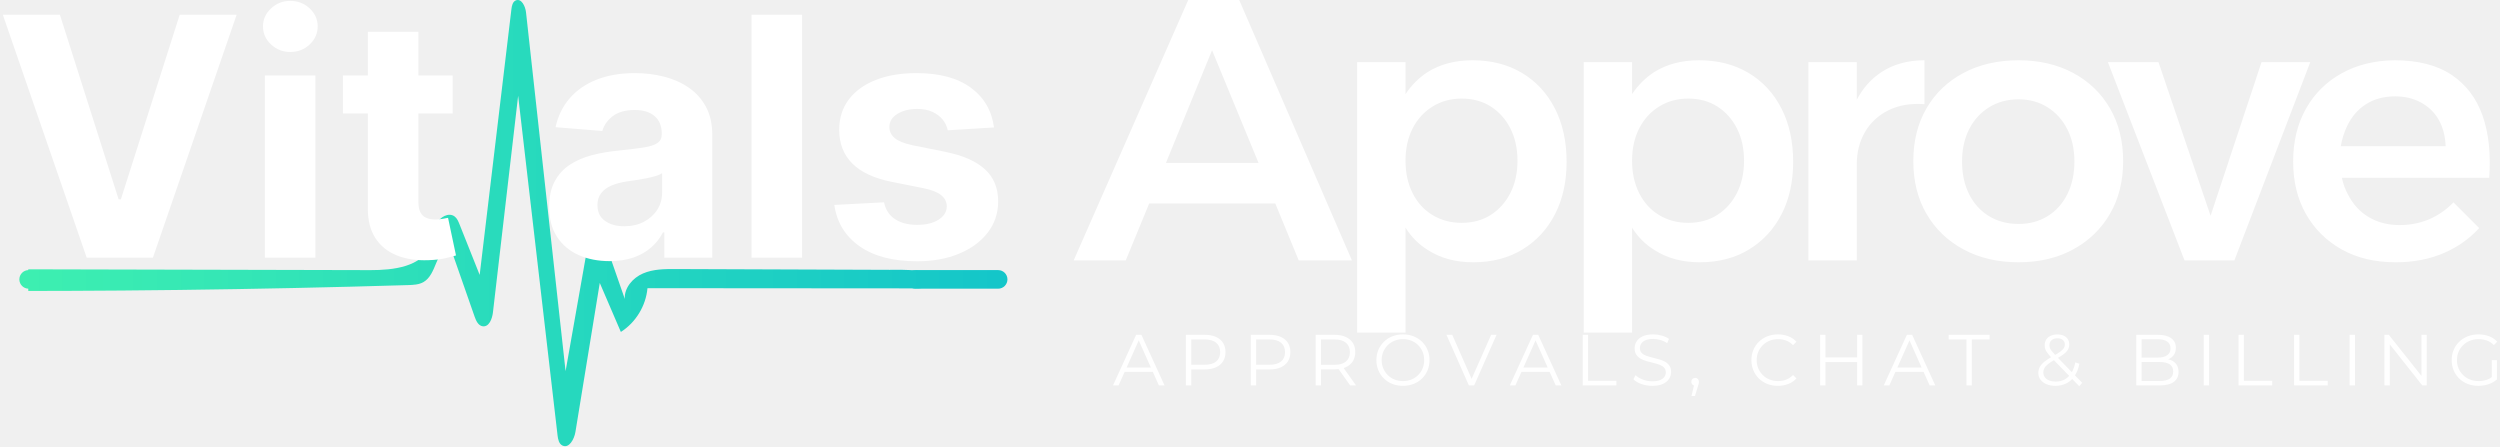
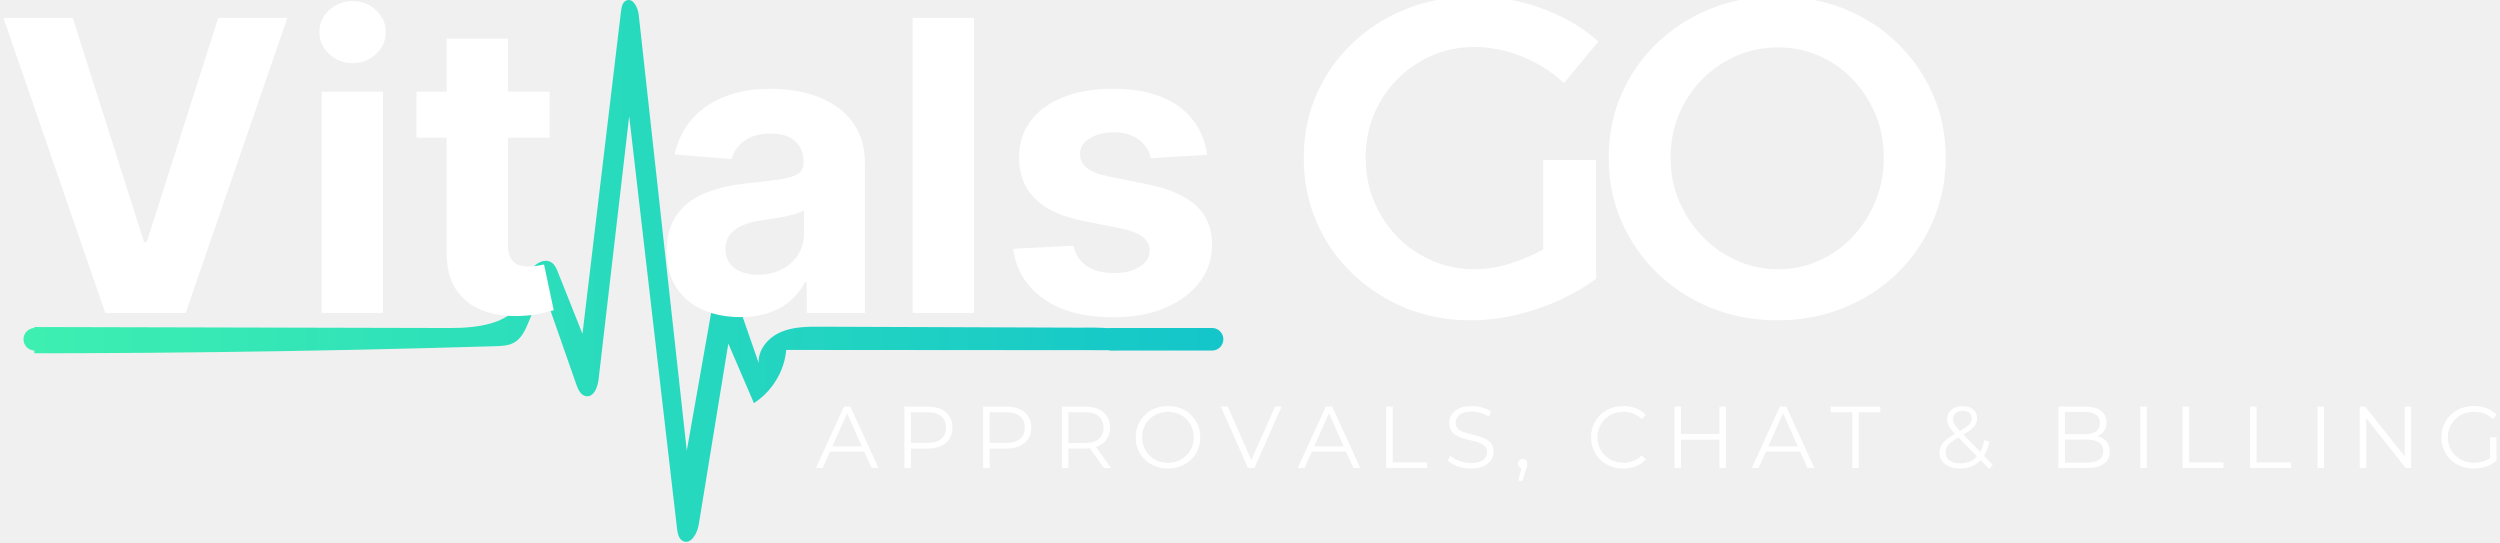
- <svg xmlns="http://www.w3.org/2000/svg" viewBox="112 0 3360 600" role="img" aria-label="Vitals Approve">
+ <svg xmlns="http://www.w3.org/2000/svg" viewBox="112 0 2767 600" role="img" aria-label="Vitals GO">
  <defs>
-     <linearGradient id="papprovedark" x1="116" y1="0" x2="1454" y2="0" gradientUnits="userSpaceOnUse">
+     <linearGradient id="pgodark" x1="116" y1="0" x2="1454" y2="0" gradientUnits="userSpaceOnUse">
      <stop offset="0" stop-color="#3EF0B0" />
      <stop offset="1" stop-color="#14C6C9" />
    </linearGradient>
-     <clipPath id="papprovedarkc">
+     <clipPath id="pgodarkc">
      <rect x="150" y="0" width="1454" height="600" />
    </clipPath>
  </defs>
-   <g fill="url(#papprovedark)">
-     <path clip-path="url(#papprovedarkc)" d="M982.59,387.31h-.38c-2.1,23.68-15.72,46.07-35.78,58.83-9.44-21.96-18.88-43.92-28.33-65.88-10.91,66.76-21.82,133.52-32.72,200.28-1.59,9.72-8.57,22.56-17.43,18.28-4.8-2.32-6-8.48-6.61-13.77-17.65-152.12-35.31-304.25-52.96-456.37-11.29,97.05-22.57,194.09-33.86,291.14-1.01,8.64-5.21,19.95-13.82,18.7-5.87-.85-8.86-7.35-10.81-12.94-11.14-31.86-22.28-63.71-33.42-95.57-19.31,7.34-17.35,38.67-35.22,49.03-6.21,3.6-13.72,3.91-20.9,4.13-204.98,6.15-410.07,8.7-615.14,7.66-9.38-.05-21.33-2.02-23.46-11.16-2.87-12.32,14.74-17.99,27.39-17.96,186.89.45,373.78.89,560.67,1.34,31.04.07,69.3-4.45,80.74-33.3,3.7-9.35,3.73-19.93,8.12-28.97,4.39-9.04,16.45-15.91,24.42-9.79,3.26,2.51,4.92,6.51,6.44,10.33,9.05,22.72,18.1,45.44,27.15,68.16,14.22-119.07,28.45-238.14,42.67-357.21.54-4.52,1.63-9.83,5.8-11.67,7.54-3.32,12.9,7.72,13.81,15.91,17.73,160.78,35.46,321.57,53.18,482.35,9.88-55.98,19.76-111.97,29.65-167.95,1.19-6.77,3.93-15.07,10.76-15.83,7.15-.79,11.57,7.4,13.94,14.19,8.41,24.18,16.82,48.36,25.24,72.54-.96-14.96,10.75-28.4,24.53-34.31,13.77-5.92,29.26-5.96,44.25-5.9,63.83.24,127.66.47,191.49.71,31.91.12,63.83.25,95.74.35,5.99.02,81.35-2.96,53.95,20.26-5.25,4.45-12.77,4.66-19.65,4.66-119.8-.09-239.61-.18-359.41-.27Z" />
+   <g fill="url(#pgodark)">
+     <path clip-path="url(#pgodarkc)" d="M982.59,387.31h-.38c-2.1,23.68-15.72,46.07-35.78,58.83-9.44-21.96-18.88-43.92-28.33-65.88-10.91,66.76-21.82,133.52-32.72,200.28-1.59,9.72-8.57,22.56-17.43,18.28-4.8-2.32-6-8.48-6.61-13.77-17.65-152.12-35.31-304.25-52.96-456.37-11.29,97.05-22.57,194.09-33.86,291.14-1.01,8.64-5.21,19.95-13.82,18.7-5.87-.85-8.86-7.35-10.81-12.94-11.14-31.86-22.28-63.71-33.42-95.57-19.31,7.34-17.35,38.67-35.22,49.03-6.21,3.6-13.72,3.91-20.9,4.13-204.98,6.15-410.07,8.7-615.14,7.66-9.38-.05-21.33-2.02-23.46-11.16-2.87-12.32,14.74-17.99,27.39-17.96,186.89.45,373.78.89,560.67,1.34,31.04.07,69.3-4.45,80.74-33.3,3.7-9.35,3.73-19.93,8.12-28.97,4.39-9.04,16.45-15.91,24.42-9.79,3.26,2.51,4.92,6.51,6.44,10.33,9.05,22.72,18.1,45.44,27.15,68.16,14.22-119.07,28.45-238.14,42.67-357.21.54-4.52,1.63-9.83,5.8-11.67,7.54-3.32,12.9,7.72,13.81,15.91,17.73,160.78,35.46,321.57,53.18,482.35,9.88-55.98,19.76-111.97,29.65-167.95,1.19-6.77,3.93-15.07,10.76-15.83,7.15-.79,11.57,7.4,13.94,14.19,8.41,24.18,16.82,48.36,25.24,72.54-.96-14.96,10.75-28.4,24.53-34.31,13.77-5.92,29.26-5.96,44.25-5.9,63.83.24,127.66.47,191.49.71,31.91.12,63.83.25,95.74.35,5.99.02,81.35-2.96,53.95,20.26-5.25,4.45-12.77,4.66-19.65,4.66-119.8-.09-239.61-.18-359.41-.27Z" />
    <rect x="138" y="363" width="40" height="25" rx="12.5" />
    <rect x="1330" y="363" width="136" height="25" rx="12.5" />
  </g>
  <g fill="#FFFFFF">
    <g transform="translate(-1318 0)">
      <path d="M1510.5,19.81l78.92,248.08h3.03l79.08-248.08h76.53l-112.56,326.53h-88.97l-112.72-326.53h76.69Z" />
      <path d="M1820.29,69.88c-10.1,0-18.76-3.37-25.99-10.12-7.23-6.75-10.84-14.85-10.84-24.31s3.61-17.4,10.84-24.15c7.23-6.75,15.84-10.13,25.83-10.13s18.89,3.38,26.07,10.13c7.17,6.75,10.76,14.8,10.76,24.15s-3.59,17.57-10.76,24.31c-7.17,6.75-15.81,10.12-25.91,10.12ZM1786.01,346.34V101.44h67.92v244.89h-67.92Z" />
      <path d="M2042.86,343.31c-3.41,1.06-8.19,2.31-14.35,3.74-6.17,1.44-13.66,2.31-22.48,2.63-16.37.64-30.69-1.54-42.97-6.53-12.28-5-21.82-12.76-28.62-23.28s-10.15-23.81-10.04-39.86v-127.55h-33.49v-51.02h33.49v-58.67h67.92v58.67h46.07v51.02h-46.07v118.62c0,6.27.95,11.14,2.87,14.59,1.91,3.45,4.59,5.87,8.05,7.25,3.45,1.39,7.46,2.08,12.03,2.08,3.19,0,6.38-.29,9.57-.88,3.19-.58,5.63-1.04,7.33-1.36l10.69,50.55Z" />
    </g>
    <g transform="translate(-1221 0)">
      <path d="M2152.39,350.96c-15.62,0-29.55-2.74-41.77-8.21-12.22-5.47-21.87-13.6-28.94-24.39-7.07-10.79-10.6-24.26-10.6-40.42,0-13.6,2.5-25.03,7.49-34.28,4.99-9.25,11.8-16.69,20.41-22.32,8.61-5.63,18.41-9.89,29.42-12.75,11-2.87,22.56-4.89,34.68-6.06,14.24-1.49,25.72-2.9,34.44-4.23,8.71-1.33,15.04-3.32,18.97-5.98,3.93-2.66,5.9-6.59,5.9-11.8v-.96c0-10.1-3.16-17.91-9.49-23.44-6.33-5.52-15.28-8.29-26.87-8.29-12.22,0-21.95,2.69-29.18,8.05-7.23,5.37-12.01,12.09-14.35,20.17l-62.82-5.1c3.19-14.88,9.46-27.77,18.81-38.66,9.35-10.89,21.44-19.29,36.27-25.19,14.83-5.9,32.02-8.85,51.58-8.85,13.6,0,26.65,1.59,39.14,4.78,12.49,3.19,23.6,8.13,33.32,14.83,9.73,6.7,17.4,15.28,23.04,25.75,5.63,10.47,8.45,22.99,8.45,37.55v165.18h-64.41v-33.96h-1.91c-3.93,7.65-9.19,14.38-15.78,20.17-6.59,5.79-14.51,10.31-23.76,13.55-9.25,3.24-19.93,4.86-32.05,4.86ZM2171.84,304.09c9.99,0,18.81-1.99,26.47-5.98,7.65-3.99,13.66-9.38,18.02-16.18,4.36-6.8,6.54-14.51,6.54-23.12v-25.99c-2.13,1.38-5.02,2.63-8.69,3.75-3.67,1.12-7.79,2.13-12.36,3.03-4.57.9-9.14,1.7-13.71,2.39-4.57.69-8.72,1.3-12.44,1.83-7.97,1.17-14.93,3.03-20.89,5.58-5.95,2.55-10.58,5.98-13.87,10.28-3.3,4.3-4.94,9.65-4.94,16.02,0,9.25,3.37,16.29,10.12,21.13,6.75,4.84,15.33,7.25,25.75,7.25Z" />
      <path d="M2411,19.81v326.53h-67.92V19.81h67.92Z" />
      <path d="M2668.96,171.28l-62.18,3.83c-1.06-5.31-3.35-10.12-6.86-14.43s-8.11-7.76-13.79-10.36c-5.69-2.6-12.46-3.91-20.33-3.91-10.52,0-19.4,2.21-26.63,6.62-7.23,4.41-10.84,10.28-10.84,17.62,0,5.85,2.34,10.79,7.02,14.83,4.68,4.04,12.7,7.28,24.07,9.73l44.32,8.93c23.81,4.89,41.56,12.75,53.25,23.6,11.69,10.84,17.54,25.09,17.54,42.73,0,16.05-4.7,30.13-14.11,42.25-9.41,12.12-22.27,21.55-38.58,28.3-16.32,6.75-35.1,10.13-56.36,10.13-32.42,0-58.22-6.78-77.41-20.33-19.19-13.55-30.43-32.02-33.72-55.4l66.8-3.51c2.02,9.89,6.91,17.41,14.67,22.56,7.76,5.16,17.7,7.73,29.81,7.73s21.5-2.31,28.78-6.94c7.28-4.62,10.97-10.6,11.08-17.94-.11-6.16-2.71-11.24-7.81-15.23-5.1-3.99-12.97-7.04-23.6-9.17l-42.41-8.45c-23.92-4.78-41.69-13.07-53.33-24.87-11.64-11.8-17.46-26.84-17.46-45.12,0-15.73,4.28-29.28,12.83-40.66,8.55-11.37,20.62-20.14,36.19-26.31,15.57-6.16,33.83-9.25,54.77-9.25,30.93,0,55.3,6.54,73.1,19.61,17.8,13.07,28.19,30.88,31.17,53.41Z" />
    </g>
-     <path d="M1555 350L1709 0L1777.50 0L1929 350L1857.50 350L1826 273.50L1656.50 273.50L1625 350L1555 350M1679 219L1803.50 219L1741 67.50L1679 219M2091 81Q2129 81 2157.50 98Q2186 115 2201.75 145.75Q2217.50 176.50 2217.50 217.50Q2217.50 257.50 2202 287.75Q2186.50 318 2158.25 335.25Q2130 352.50 2092 352.50Q2056.50 352.50 2031 336Q2013 325 2001 306L2001 447L1936 447L1936 83.50L2001 83.50L2001 126.50Q2013 108.50 2030.50 97Q2056 81 2091 81M2076.50 132.50Q2054.50 132.50 2037.25 143.25Q2020 154 2010.50 172.75Q2001 191.50 2001 216Q2001 240.50 2010.50 259.50Q2020 278.50 2037.25 289Q2054.50 299.50 2076.50 299.50Q2099 299.50 2115.75 288.75Q2132.50 278 2142 259.25Q2151.50 240.50 2151.50 216Q2151.50 191.50 2142 172.75Q2132.50 154 2115.75 143.25Q2099 132.50 2076.50 132.50M2395.50 81Q2433.50 81 2462 98Q2490.50 115 2506.25 145.75Q2522 176.50 2522 217.50Q2522 257.50 2506.50 287.75Q2491 318 2462.75 335.25Q2434.50 352.50 2396.50 352.50Q2361 352.50 2335.50 336Q2317.50 325 2305.50 306L2305.50 447L2240.50 447L2240.50 83.50L2305.50 83.50L2305.50 126.50Q2317.50 108.50 2335 97Q2360.50 81 2395.50 81M2381 132.50Q2359 132.50 2341.75 143.25Q2324.50 154 2315 172.75Q2305.50 191.50 2305.50 216Q2305.50 240.50 2315 259.50Q2324.50 278.50 2341.75 289Q2359 299.50 2381 299.50Q2403.50 299.50 2420.25 288.75Q2437 278 2446.50 259.25Q2456 240.50 2456 216Q2456 191.50 2446.50 172.75Q2437 154 2420.25 143.25Q2403.50 132.50 2381 132.50M2698.50 81L2698.50 140Q2670.50 138 2650 148.25Q2629.50 158.50 2618.50 177.50Q2607.50 196.50 2607.50 221L2607.50 350L2542.50 350L2542.50 83.50L2607.50 83.50L2607.50 134Q2620 110.50 2640.50 97Q2665 81 2698.50 81M2825 81Q2866.50 81 2898.25 98Q2930 115 2947.75 145.50Q2965.50 176 2965.50 216.50Q2965.50 257 2947.75 287.50Q2930 318 2898.25 335.25Q2866.50 352.50 2825 352.50Q2783 352.50 2751 335.25Q2719 318 2701.25 287.50Q2683.50 257 2683.50 216.50Q2683.50 176 2701.25 145.50Q2719 115 2751 98Q2783 81 2825 81M2825 133.50Q2802.50 133.50 2785.25 144.25Q2768 155 2758.50 173.75Q2749 192.50 2749 217Q2749 242 2758.50 261Q2768 280 2785.25 290.50Q2802.50 301 2825 301Q2847 301 2864 290.50Q2881 280 2890.50 261Q2900 242 2900 217Q2900 192.50 2890.50 173.75Q2881 155 2864 144.25Q2847 133.50 2825 133.50M3048 350L2945 83.50L3013 83.50L3083 290L3151.50 83.50L3217 83.50L3115 350L3048 350M3457.50 239L3259.50 239Q3262 251 3267.50 261Q3277.50 281 3295.50 291.75Q3313.50 302.50 3337 302.50Q3379.50 302.50 3409.50 272L3444 306.50Q3424 328.50 3395.50 340.50Q3367 352.50 3332 352.50Q3290 352.50 3259.25 335.25Q3228.50 318 3211.25 287.75Q3194 257.50 3194 217Q3194 176.50 3211.25 146Q3228.50 115.50 3259.25 98.50Q3290 81.50 3330 81Q3377.50 81 3406.75 100.50Q3436 120 3448.50 155.25Q3461 190.50 3457.50 239M3258 196.50L3399 196.50Q3398 175.50 3389.50 160.75Q3381 146 3365.75 137.75Q3350.50 129.50 3331 129.50Q3308.50 129.50 3292 140Q3275.50 150.50 3266.50 169.50Q3260.50 182 3258 196.50" />
-     <path d="M1615.36 518L1607.88 518L1638.97 450L1646.06 450L1677.15 518L1669.57 518L1661.41 499.83L1623.52 499.83L1615.36 518M1626.15 494.01L1658.79 494.01L1642.47 457.48L1626.15 494.01M1713.04 518L1705.85 518L1705.85 450L1731.30 450Q1739.95 450 1746.17 452.77Q1752.38 455.54 1755.73 460.73Q1759.09 465.93 1759.09 473.31Q1759.09 480.50 1755.73 485.70Q1752.38 490.90 1746.17 493.71Q1739.95 496.53 1731.30 496.53L1713.04 496.53L1713.04 518M1713.04 456.22L1713.04 490.22L1731.11 490.22Q1741.31 490.22 1746.60 485.80Q1751.90 481.38 1751.90 473.31Q1751.90 465.15 1746.60 460.69Q1741.31 456.22 1731.11 456.22L1713.04 456.22M1800.23 518L1793.04 518L1793.04 450L1818.49 450Q1827.13 450 1833.35 452.77Q1839.57 455.54 1842.92 460.73Q1846.27 465.93 1846.27 473.31Q1846.27 480.50 1842.92 485.70Q1839.57 490.90 1833.35 493.71Q1827.13 496.53 1818.49 496.53L1800.23 496.53L1800.23 518M1800.23 456.22L1800.23 490.22L1818.29 490.22Q1828.49 490.22 1833.79 485.80Q1839.08 481.38 1839.08 473.31Q1839.08 465.15 1833.79 460.69Q1828.49 456.22 1818.29 456.22L1800.23 456.22M1887.41 518L1880.22 518L1880.22 450L1905.67 450Q1918.59 450 1926.03 456.17Q1933.46 462.34 1933.46 473.31Q1933.46 480.50 1930.11 485.70Q1926.75 490.90 1920.54 493.62Q1919.27 494.20 1917.91 494.69L1934.53 518L1926.66 518L1911.11 496.14Q1908.59 496.43 1905.67 496.43L1887.41 496.43L1887.41 518M1887.41 456.22L1887.41 490.31L1905.48 490.31Q1915.68 490.31 1920.97 485.85Q1926.27 481.38 1926.27 473.31Q1926.27 465.15 1920.97 460.69Q1915.68 456.22 1905.48 456.22L1887.41 456.22M1997.62 518.58Q1989.95 518.58 1983.39 516.01Q1976.83 513.43 1972.02 508.72Q1967.21 504.01 1964.54 497.75Q1961.87 491.48 1961.87 484Q1961.87 476.52 1964.54 470.25Q1967.21 463.99 1972.02 459.28Q1976.83 454.57 1983.34 451.99Q1989.85 449.42 1997.62 449.42Q2005.29 449.42 2011.80 451.99Q2018.31 454.57 2023.12 459.23Q2027.93 463.89 2030.60 470.21Q2033.27 476.52 2033.27 484Q2033.27 491.48 2030.60 497.79Q2027.93 504.11 2023.12 508.77Q2018.31 513.43 2011.80 516.01Q2005.29 518.58 1997.62 518.58M1997.62 512.17Q2003.74 512.17 2008.94 510.08Q2014.13 507.99 2017.97 504.16Q2021.81 500.32 2023.95 495.22Q2026.08 490.12 2026.08 484Q2026.08 477.88 2023.95 472.78Q2021.81 467.68 2017.97 463.84Q2014.13 460.01 2008.94 457.92Q2003.74 455.83 1997.62 455.83Q1991.50 455.83 1986.25 457.92Q1981.01 460.01 1977.17 463.84Q1973.33 467.68 1971.15 472.78Q1968.96 477.88 1968.96 484Q1968.96 490.02 1971.15 495.17Q1973.33 500.32 1977.17 504.16Q1981.01 507.99 1986.25 510.08Q1991.50 512.17 1997.62 512.17M2093.26 518L2086.17 518L2056.05 450L2063.82 450L2089.86 509.16L2116.09 450L2123.37 450L2093.26 518M2148.68 518L2141.20 518L2172.28 450L2179.37 450L2210.46 518L2202.88 518L2194.72 499.83L2156.84 499.83L2148.68 518M2159.46 494.01L2192.10 494.01L2175.78 457.48L2159.46 494.01M2284.43 518L2239.17 518L2239.17 450L2246.35 450L2246.35 511.78L2284.43 511.78L2284.43 518M2332.57 518.58Q2324.99 518.58 2318.05 516.11Q2311.10 513.63 2307.31 509.74L2310.13 504.21Q2313.72 507.70 2319.79 510.08Q2325.87 512.46 2332.57 512.46Q2338.98 512.46 2343.01 510.86Q2347.04 509.26 2348.94 506.54Q2350.83 503.82 2350.83 500.51Q2350.83 496.53 2348.55 494.10Q2346.27 491.67 2342.57 490.27Q2338.88 488.86 2334.41 487.79Q2329.95 486.72 2325.48 485.51Q2321.01 484.29 2317.27 482.25Q2313.53 480.21 2311.25 476.86Q2308.96 473.51 2308.96 468.07Q2308.96 463.02 2311.63 458.79Q2314.31 454.57 2319.84 451.99Q2325.38 449.42 2334.03 449.42Q2339.76 449.42 2345.39 451.02Q2351.03 452.62 2355.11 455.44L2352.68 461.17Q2348.31 458.26 2343.40 456.90Q2338.49 455.54 2333.93 455.54Q2327.81 455.54 2323.83 457.19Q2319.84 458.84 2317.95 461.61Q2316.05 464.38 2316.05 467.87Q2316.05 471.86 2318.34 474.29Q2320.62 476.71 2324.36 478.07Q2328.10 479.43 2332.57 480.50Q2337.04 481.57 2341.46 482.83Q2345.88 484.10 2349.62 486.09Q2353.36 488.08 2355.64 491.38Q2357.92 494.69 2357.92 500.03Q2357.92 504.98 2355.20 509.21Q2352.48 513.43 2346.90 516.01Q2341.31 518.58 2332.57 518.58M2390.03 532.18L2385.37 532.18L2388.67 518.10Q2387.60 517.81 2386.73 516.93Q2385.17 515.47 2385.17 513.14Q2385.17 510.81 2386.68 509.35Q2388.18 507.90 2390.32 507.90Q2392.55 507.90 2393.96 509.45Q2395.37 511.01 2395.37 513.14Q2395.37 513.92 2395.27 514.70Q2395.18 515.47 2394.89 516.45Q2394.59 517.42 2394.11 518.78L2390.03 532.18M2501.45 518.58Q2493.78 518.58 2487.27 516.01Q2480.76 513.43 2476 508.77Q2471.24 504.11 2468.57 497.79Q2465.90 491.48 2465.90 484Q2465.90 476.52 2468.57 470.21Q2471.24 463.89 2476.05 459.23Q2480.86 454.57 2487.37 451.99Q2493.87 449.42 2501.55 449.42Q2508.93 449.42 2515.44 451.89Q2521.95 454.37 2526.42 459.33L2521.85 463.89Q2517.67 459.62 2512.62 457.72Q2507.57 455.83 2501.74 455.83Q2495.62 455.83 2490.38 457.92Q2485.13 460.01 2481.25 463.84Q2477.36 467.68 2475.17 472.78Q2472.99 477.88 2472.99 484Q2472.99 490.12 2475.17 495.22Q2477.36 500.32 2481.25 504.16Q2485.13 507.99 2490.38 510.08Q2495.62 512.17 2501.74 512.17Q2507.57 512.17 2512.62 510.23Q2517.67 508.29 2521.85 504.01L2526.42 508.58Q2521.95 513.53 2515.44 516.06Q2508.93 518.58 2501.45 518.58M2615.06 518L2607.97 518L2607.97 486.62L2565.42 486.62L2565.42 518L2558.23 518L2558.23 450L2565.42 450L2565.42 480.31L2607.97 480.31L2607.97 450L2615.06 450L2615.06 518M2651.25 518L2643.77 518L2674.85 450L2681.94 450L2713.03 518L2705.45 518L2697.29 499.83L2659.41 499.83L2651.25 518M2662.03 494.01L2694.67 494.01L2678.35 457.48L2662.03 494.01M2762.13 518L2754.95 518L2754.95 456.22L2731.05 456.22L2731.05 450L2786.03 450L2786.03 456.22L2762.13 456.22L2762.13 518M2910.47 514.50L2906.49 519.07L2897.07 509.35Q2893.67 512.95 2889.29 515.18Q2882.69 518.58 2874.33 518.58Q2867.73 518.58 2862.58 516.40Q2857.43 514.21 2854.47 510.33Q2851.51 506.44 2851.51 501.29Q2851.51 496.92 2853.45 493.28Q2855.39 489.63 2859.76 486.04Q2863.26 483.22 2868.60 480.11Q2865.49 476.71 2863.65 474.19Q2861.61 471.57 2860.83 469.14Q2860.05 466.71 2860.05 463.99Q2860.05 459.62 2862.14 456.36Q2864.23 453.11 2868.12 451.31Q2872 449.51 2877.25 449.51Q2882.01 449.51 2885.55 451.12Q2889.10 452.72 2891.09 455.73Q2893.08 458.74 2893.08 463.02Q2893.08 466.71 2891.29 469.91Q2889.49 473.12 2885.41 476.13Q2882.40 478.37 2877.93 480.99L2896.58 500.22Q2899.69 494.78 2901.15 487.11L2906.68 488.86Q2904.93 498.09 2900.76 504.50L2910.47 514.50M2892.99 505.18L2872.49 484.10Q2867.63 486.91 2864.72 489.25Q2861.12 492.06 2859.67 494.73Q2858.21 497.41 2858.21 500.61Q2858.21 504.30 2860.30 507.07Q2862.39 509.84 2866.13 511.35Q2869.87 512.85 2874.72 512.85Q2881.52 512.85 2886.87 510.03Q2890.27 508.19 2892.99 505.18M2874.14 477.01Q2878.22 474.67 2880.84 472.73Q2884.24 470.30 2885.70 468.02Q2887.16 465.74 2887.16 463.11Q2887.16 459.33 2884.58 456.99Q2882.01 454.66 2877.25 454.66Q2872.10 454.66 2869.28 457.24Q2866.47 459.81 2866.47 463.89Q2866.47 465.93 2867.10 467.78Q2867.73 469.62 2869.57 471.86Q2871.23 473.90 2874.14 477.01M3014.41 518L2983.13 518L2983.13 450L3012.47 450Q3023.84 450 3030.10 454.57Q3036.37 459.13 3036.37 467.49Q3036.37 473.02 3033.79 476.81Q3031.22 480.60 3026.85 482.54Q3026.36 482.74 3025.97 482.83Q3028.11 483.32 3030.05 484.10Q3034.72 486.14 3037.34 490.07Q3039.96 494.01 3039.96 499.83Q3039.96 508.48 3033.60 513.24Q3027.24 518 3014.41 518M2990.32 486.53L2990.32 512.07L3014.32 512.07Q3023.25 512.07 3028.01 509.01Q3032.77 505.95 3032.77 499.25Q3032.77 492.65 3028.01 489.59Q3023.25 486.53 3014.32 486.53L2990.32 486.53M2990.32 455.93L2990.32 480.60L3011.99 480.60Q3020.15 480.60 3024.66 477.49Q3029.18 474.38 3029.18 468.26Q3029.18 462.05 3024.66 458.99Q3020.15 455.93 3011.99 455.93L2990.32 455.93M3081.01 518L3073.82 518L3073.82 450L3081.01 450L3081.01 518M3165.86 518L3120.59 518L3120.59 450L3127.78 450L3127.78 511.78L3165.86 511.78L3165.86 518M3240.51 518L3195.25 518L3195.25 450L3202.43 450L3202.43 511.78L3240.51 511.78L3240.51 518M3277.09 518L3269.90 518L3269.90 450L3277.09 450L3277.09 518M3323.86 518L3316.67 518L3316.67 450L3322.60 450L3366.41 505.18L3366.41 450L3373.50 450L3373.50 518L3367.58 518L3323.86 462.82L3323.86 518M3442.91 518.58Q3435.14 518.58 3428.58 516.01Q3422.03 513.43 3417.22 508.77Q3412.41 504.11 3409.74 497.79Q3407.07 491.48 3407.07 484Q3407.07 476.52 3409.74 470.21Q3412.41 463.89 3417.27 459.23Q3422.12 454.57 3428.68 451.99Q3435.24 449.42 3443.01 449.42Q3450.78 449.42 3457.24 451.85Q3463.70 454.27 3468.27 459.23L3463.80 463.79Q3459.52 459.52 3454.37 457.67Q3449.23 455.83 3443.30 455.83Q3436.99 455.83 3431.69 457.92Q3426.40 460.01 3422.46 463.84Q3418.53 467.68 3416.34 472.78Q3414.16 477.88 3414.16 484Q3414.16 490.02 3416.34 495.17Q3418.53 500.32 3422.46 504.16Q3426.40 507.99 3431.69 510.08Q3436.99 512.17 3443.20 512.17Q3449.03 512.17 3454.28 510.42Q3457.77 509.26 3460.98 506.83L3460.98 484L3467.88 484L3467.88 509.94Q3463.02 514.21 3456.51 516.40Q3450 518.58 3442.91 518.58" />
+     <path d="M1881 46L1843 92Q1823.50 73.50 1797 62.75Q1770.50 52 1744 52Q1718.50 52 1696.75 61.50Q1675 71 1658.50 87.75Q1642 104.50 1632.75 126.50Q1623.50 148.50 1623.50 174.50Q1623.50 200.50 1632.75 222.75Q1642 245 1658.50 262Q1675 279 1697 288.50Q1719 298 1744.50 298Q1768 298 1794 288Q1807.50 283 1820 276L1820 177L1878.50 177L1878.50 308.50Q1860.50 322 1837.25 332.50Q1814 343 1789 348.75Q1764 354.50 1740 354.50Q1700.50 354.50 1667.25 340.75Q1634 327 1608.50 302.50Q1583 278 1569 245.25Q1555 212.50 1555 174.50Q1555 136.50 1569.25 104.25Q1583.50 72 1609.25 47.50Q1635 23 1669.50 9.50Q1704-4 1744-4Q1769.50-4 1794.25 2Q1819 8 1841.50 19.25Q1864 30.50 1881 46M2079-4Q2118.50-4 2152.50 9.50Q2186.50 23 2211.75 47.50Q2237 72 2251.25 104.25Q2265.50 136.50 2265.50 174.50Q2265.50 212 2251.25 245Q2237 278 2211.75 302.50Q2186.50 327 2152.50 340.75Q2118.50 354.50 2079 354.50Q2039.50 354.50 2005.75 340.75Q1972 327 1946.50 302.50Q1921 278 1906.75 245.25Q1892.50 212.50 1892.50 174.50Q1892.50 136.50 1906.75 104Q1921 71.50 1946.50 47.25Q1972 23 2005.75 9.50Q2039.50-4 2079-4M2080 52.50Q2055.50 52.50 2034 61.75Q2012.50 71 1996 87.75Q1979.50 104.50 1970.25 126.50Q1961 148.50 1961 174.50Q1961 200.50 1970.50 222.75Q1980 245 1996.50 262Q2013 279 2034.50 288.50Q2056 298 2080 298Q2104 298 2125.25 288.50Q2146.50 279 2162.50 262Q2178.50 245 2187.75 222.75Q2197 200.50 2197 174.50Q2197 148.50 2187.75 126.50Q2178.50 104.50 2162.50 87.75Q2146.50 71 2125.25 61.75Q2104 52.50 2080 52.50" />
+     <path transform="translate(80 0)" d="M942.48 518L935 518L966.09 450L973.18 450L1004.26 518L996.69 518L988.53 499.83L950.64 499.83L942.48 518M953.26 494.01L985.90 494.01L969.58 457.48L953.26 494.01M1040.16 518L1032.97 518L1032.97 450L1058.42 450Q1067.07 450 1073.28 452.77Q1079.50 455.54 1082.85 460.73Q1086.20 465.93 1086.20 473.31Q1086.20 480.50 1082.85 485.70Q1079.50 490.90 1073.28 493.71Q1067.07 496.53 1058.42 496.53L1040.16 496.53L1040.16 518M1040.16 456.22L1040.16 490.22L1058.23 490.22Q1068.43 490.22 1073.72 485.80Q1079.01 481.38 1079.01 473.31Q1079.01 465.15 1073.72 460.69Q1068.43 456.22 1058.23 456.22L1040.16 456.22M1127.34 518L1120.15 518L1120.15 450L1145.61 450Q1154.25 450 1160.47 452.77Q1166.69 455.54 1170.04 460.73Q1173.39 465.93 1173.39 473.31Q1173.39 480.50 1170.04 485.70Q1166.69 490.90 1160.47 493.71Q1154.25 496.53 1145.61 496.53L1127.34 496.53L1127.34 518M1127.34 456.22L1127.34 490.22L1145.41 490.22Q1155.61 490.22 1160.91 485.80Q1166.20 481.38 1166.20 473.31Q1166.20 465.15 1160.91 460.69Q1155.61 456.22 1145.41 456.22L1127.34 456.22M1214.53 518L1207.34 518L1207.34 450L1232.79 450Q1245.71 450 1253.14 456.17Q1260.57 462.34 1260.57 473.31Q1260.57 480.50 1257.22 485.70Q1253.87 490.90 1247.65 493.62Q1246.39 494.20 1245.03 494.69L1261.64 518L1253.77 518L1238.23 496.14Q1235.71 496.43 1232.79 496.43L1214.53 496.43L1214.53 518M1214.53 456.22L1214.53 490.31L1232.60 490.31Q1242.80 490.31 1248.09 485.85Q1253.39 481.38 1253.39 473.31Q1253.39 465.15 1248.09 460.69Q1242.80 456.22 1232.60 456.22L1214.53 456.22M1324.74 518.58Q1317.06 518.58 1310.51 516.01Q1303.95 513.43 1299.14 508.72Q1294.33 504.01 1291.66 497.75Q1288.99 491.48 1288.99 484Q1288.99 476.52 1291.66 470.25Q1294.33 463.99 1299.14 459.28Q1303.95 454.57 1310.46 451.99Q1316.97 449.42 1324.74 449.42Q1332.41 449.42 1338.92 451.99Q1345.43 454.57 1350.24 459.23Q1355.05 463.89 1357.72 470.21Q1360.39 476.52 1360.39 484Q1360.39 491.48 1357.72 497.79Q1355.05 504.11 1350.24 508.77Q1345.43 513.43 1338.92 516.01Q1332.41 518.58 1324.74 518.58M1324.74 512.17Q1330.86 512.17 1336.05 510.08Q1341.25 507.99 1345.09 504.16Q1348.93 500.32 1351.06 495.22Q1353.20 490.12 1353.20 484Q1353.20 477.88 1351.06 472.78Q1348.93 467.68 1345.09 463.84Q1341.25 460.01 1336.05 457.92Q1330.86 455.83 1324.74 455.83Q1318.62 455.83 1313.37 457.92Q1308.13 460.01 1304.29 463.84Q1300.45 467.68 1298.27 472.78Q1296.08 477.88 1296.08 484Q1296.08 490.02 1298.27 495.17Q1300.45 500.32 1304.29 504.16Q1308.13 507.99 1313.37 510.08Q1318.62 512.17 1324.74 512.17M1420.37 518L1413.28 518L1383.17 450L1390.94 450L1416.97 509.16L1443.20 450L1450.49 450L1420.37 518M1475.79 518L1468.31 518L1499.40 450L1506.49 450L1537.58 518L1530.00 518L1521.84 499.83L1483.95 499.83L1475.79 518M1486.58 494.01L1519.22 494.01L1502.90 457.48L1486.58 494.01M1611.55 518L1566.28 518L1566.28 450L1573.47 450L1573.47 511.78L1611.55 511.78L1611.55 518M1659.69 518.58Q1652.11 518.58 1645.16 516.11Q1638.22 513.63 1634.43 509.74L1637.25 504.21Q1640.84 507.70 1646.91 510.08Q1652.98 512.46 1659.69 512.46Q1666.10 512.46 1670.13 510.86Q1674.16 509.26 1676.05 506.54Q1677.95 503.82 1677.95 500.51Q1677.95 496.53 1675.67 494.10Q1673.38 491.67 1669.69 490.27Q1666 488.86 1661.53 487.79Q1657.06 486.72 1652.59 485.51Q1648.13 484.29 1644.39 482.25Q1640.65 480.21 1638.36 476.86Q1636.08 473.51 1636.08 468.07Q1636.08 463.02 1638.75 458.79Q1641.42 454.57 1646.96 451.99Q1652.50 449.42 1661.14 449.42Q1666.87 449.42 1672.51 451.02Q1678.14 452.62 1682.22 455.44L1679.79 461.17Q1675.42 458.26 1670.52 456.90Q1665.61 455.54 1661.05 455.54Q1654.93 455.54 1650.94 457.19Q1646.96 458.84 1645.07 461.61Q1643.17 464.38 1643.17 467.87Q1643.17 471.86 1645.45 474.29Q1647.74 476.71 1651.48 478.07Q1655.22 479.43 1659.69 480.50Q1664.15 481.57 1668.57 482.83Q1672.99 484.10 1676.73 486.09Q1680.47 488.08 1682.76 491.38Q1685.04 494.69 1685.04 500.03Q1685.04 504.98 1682.32 509.21Q1679.60 513.43 1674.01 516.01Q1668.43 518.58 1659.69 518.58M1717.15 532.18L1712.48 532.18L1715.79 518.10Q1714.72 517.81 1713.84 516.93Q1712.29 515.47 1712.29 513.14Q1712.29 510.81 1713.79 509.35Q1715.30 507.90 1717.44 507.90Q1719.67 507.90 1721.08 509.45Q1722.49 511.01 1722.49 513.14Q1722.49 513.92 1722.39 514.70Q1722.29 515.47 1722 516.45Q1721.71 517.42 1721.23 518.78L1717.15 532.18M1828.57 518.58Q1820.89 518.58 1814.39 516.01Q1807.88 513.43 1803.12 508.77Q1798.36 504.11 1795.69 497.79Q1793.01 491.48 1793.01 484Q1793.01 476.52 1795.69 470.21Q1798.36 463.89 1803.17 459.23Q1807.97 454.57 1814.48 451.99Q1820.99 449.42 1828.67 449.42Q1836.05 449.42 1842.56 451.89Q1849.07 454.37 1853.53 459.33L1848.97 463.89Q1844.79 459.62 1839.74 457.72Q1834.69 455.83 1828.86 455.83Q1822.74 455.83 1817.49 457.92Q1812.25 460.01 1808.36 463.84Q1804.48 467.68 1802.29 472.78Q1800.11 477.88 1800.11 484Q1800.11 490.12 1802.29 495.22Q1804.48 500.32 1808.36 504.16Q1812.25 507.99 1817.49 510.08Q1822.74 512.17 1828.86 512.17Q1834.69 512.17 1839.74 510.23Q1844.79 508.29 1848.97 504.01L1853.53 508.58Q1849.07 513.53 1842.56 516.06Q1836.05 518.58 1828.57 518.58M1942.18 518L1935.09 518L1935.09 486.62L1892.54 486.62L1892.54 518L1885.35 518L1885.35 450L1892.54 450L1892.54 480.31L1935.09 480.31L1935.09 450L1942.18 450L1942.18 518M1978.36 518L1970.88 518L2001.97 450L2009.06 450L2040.15 518L2032.57 518L2024.41 499.83L1986.52 499.83L1978.36 518M1989.15 494.01L2021.79 494.01L2005.47 457.48L1989.15 494.01M2089.25 518L2082.06 518L2082.06 456.22L2058.17 456.22L2058.17 450L2113.15 450L2113.15 456.22L2089.25 456.22L2089.25 518M2237.59 514.50L2233.61 519.07L2224.18 509.35Q2220.78 512.95 2216.41 515.18Q2209.81 518.58 2201.45 518.58Q2194.85 518.58 2189.70 516.40Q2184.55 514.21 2181.59 510.33Q2178.62 506.44 2178.62 501.29Q2178.62 496.92 2180.57 493.28Q2182.51 489.63 2186.88 486.04Q2190.38 483.22 2195.72 480.11Q2192.61 476.71 2190.77 474.19Q2188.73 471.57 2187.95 469.14Q2187.17 466.71 2187.17 463.99Q2187.17 459.62 2189.26 456.36Q2191.35 453.11 2195.23 451.31Q2199.12 449.51 2204.37 449.51Q2209.13 449.51 2212.67 451.12Q2216.22 452.72 2218.21 455.73Q2220.20 458.74 2220.20 463.02Q2220.20 466.71 2218.40 469.91Q2216.61 473.12 2212.53 476.13Q2209.51 478.37 2205.05 480.99L2223.70 500.22Q2226.81 494.78 2228.26 487.11L2233.80 488.86Q2232.05 498.09 2227.87 504.50L2237.59 514.50M2220.10 505.18L2199.61 484.10Q2194.75 486.91 2191.83 489.25Q2188.24 492.06 2186.78 494.73Q2185.33 497.41 2185.33 500.61Q2185.33 504.30 2187.41 507.07Q2189.50 509.84 2193.24 511.35Q2196.98 512.85 2201.84 512.85Q2208.64 512.85 2213.98 510.03Q2217.38 508.19 2220.10 505.18M2201.26 477.01Q2205.34 474.67 2207.96 472.73Q2211.36 470.30 2212.82 468.02Q2214.27 465.74 2214.27 463.11Q2214.27 459.33 2211.70 456.99Q2209.13 454.66 2204.37 454.66Q2199.22 454.66 2196.40 457.24Q2193.58 459.81 2193.58 463.89Q2193.58 465.93 2194.21 467.78Q2194.85 469.62 2196.69 471.86Q2198.34 473.90 2201.26 477.01M2341.53 518L2310.25 518L2310.25 450L2339.59 450Q2350.95 450 2357.22 454.57Q2363.49 459.13 2363.49 467.49Q2363.49 473.02 2360.91 476.81Q2358.34 480.60 2353.97 482.54Q2353.48 482.74 2353.09 482.83Q2355.23 483.32 2357.17 484.10Q2361.83 486.14 2364.46 490.07Q2367.08 494.01 2367.08 499.83Q2367.08 508.48 2360.72 513.24Q2354.35 518 2341.53 518M2317.44 486.53L2317.44 512.07L2341.43 512.07Q2350.37 512.07 2355.13 509.01Q2359.89 505.95 2359.89 499.25Q2359.89 492.65 2355.13 489.59Q2350.37 486.53 2341.43 486.53L2317.44 486.53M2317.44 455.93L2317.44 480.60L2339.10 480.60Q2347.26 480.60 2351.78 477.49Q2356.30 474.38 2356.30 468.26Q2356.30 462.05 2351.78 458.99Q2347.26 455.93 2339.10 455.93L2317.44 455.93M2408.12 518L2400.93 518L2400.93 450L2408.12 450L2408.12 518M2492.98 518L2447.71 518L2447.71 450L2454.90 450L2454.90 511.78L2492.98 511.78L2492.98 518M2567.63 518L2522.36 518L2522.36 450L2529.55 450L2529.55 511.78L2567.63 511.78L2567.63 518M2604.21 518L2597.02 518L2597.02 450L2604.21 450L2604.21 518M2650.98 518L2643.79 518L2643.79 450L2649.72 450L2693.53 505.18L2693.53 450L2700.62 450L2700.62 518L2694.69 518L2650.98 462.82L2650.98 518M2770.03 518.58Q2762.26 518.58 2755.70 516.01Q2749.14 513.43 2744.33 508.77Q2739.53 504.11 2736.85 497.79Q2734.18 491.48 2734.18 484Q2734.18 476.52 2736.85 470.21Q2739.53 463.89 2744.38 459.23Q2749.24 454.57 2755.80 451.99Q2762.35 449.42 2770.13 449.42Q2777.90 449.42 2784.36 451.85Q2790.82 454.27 2795.38 459.23L2790.91 463.79Q2786.64 459.52 2781.49 457.67Q2776.34 455.83 2770.42 455.83Q2764.10 455.83 2758.81 457.92Q2753.51 460.01 2749.58 463.84Q2745.65 467.68 2743.46 472.78Q2741.27 477.88 2741.27 484Q2741.27 490.02 2743.46 495.17Q2745.65 500.32 2749.58 504.16Q2753.51 507.99 2758.81 510.08Q2764.10 512.17 2770.32 512.17Q2776.15 512.17 2781.39 510.42Q2784.89 509.26 2788.10 506.83L2788.10 484L2794.99 484L2794.99 509.94Q2790.14 514.21 2783.63 516.40Q2777.12 518.58 2770.03 518.58" />
  </g>
</svg>
